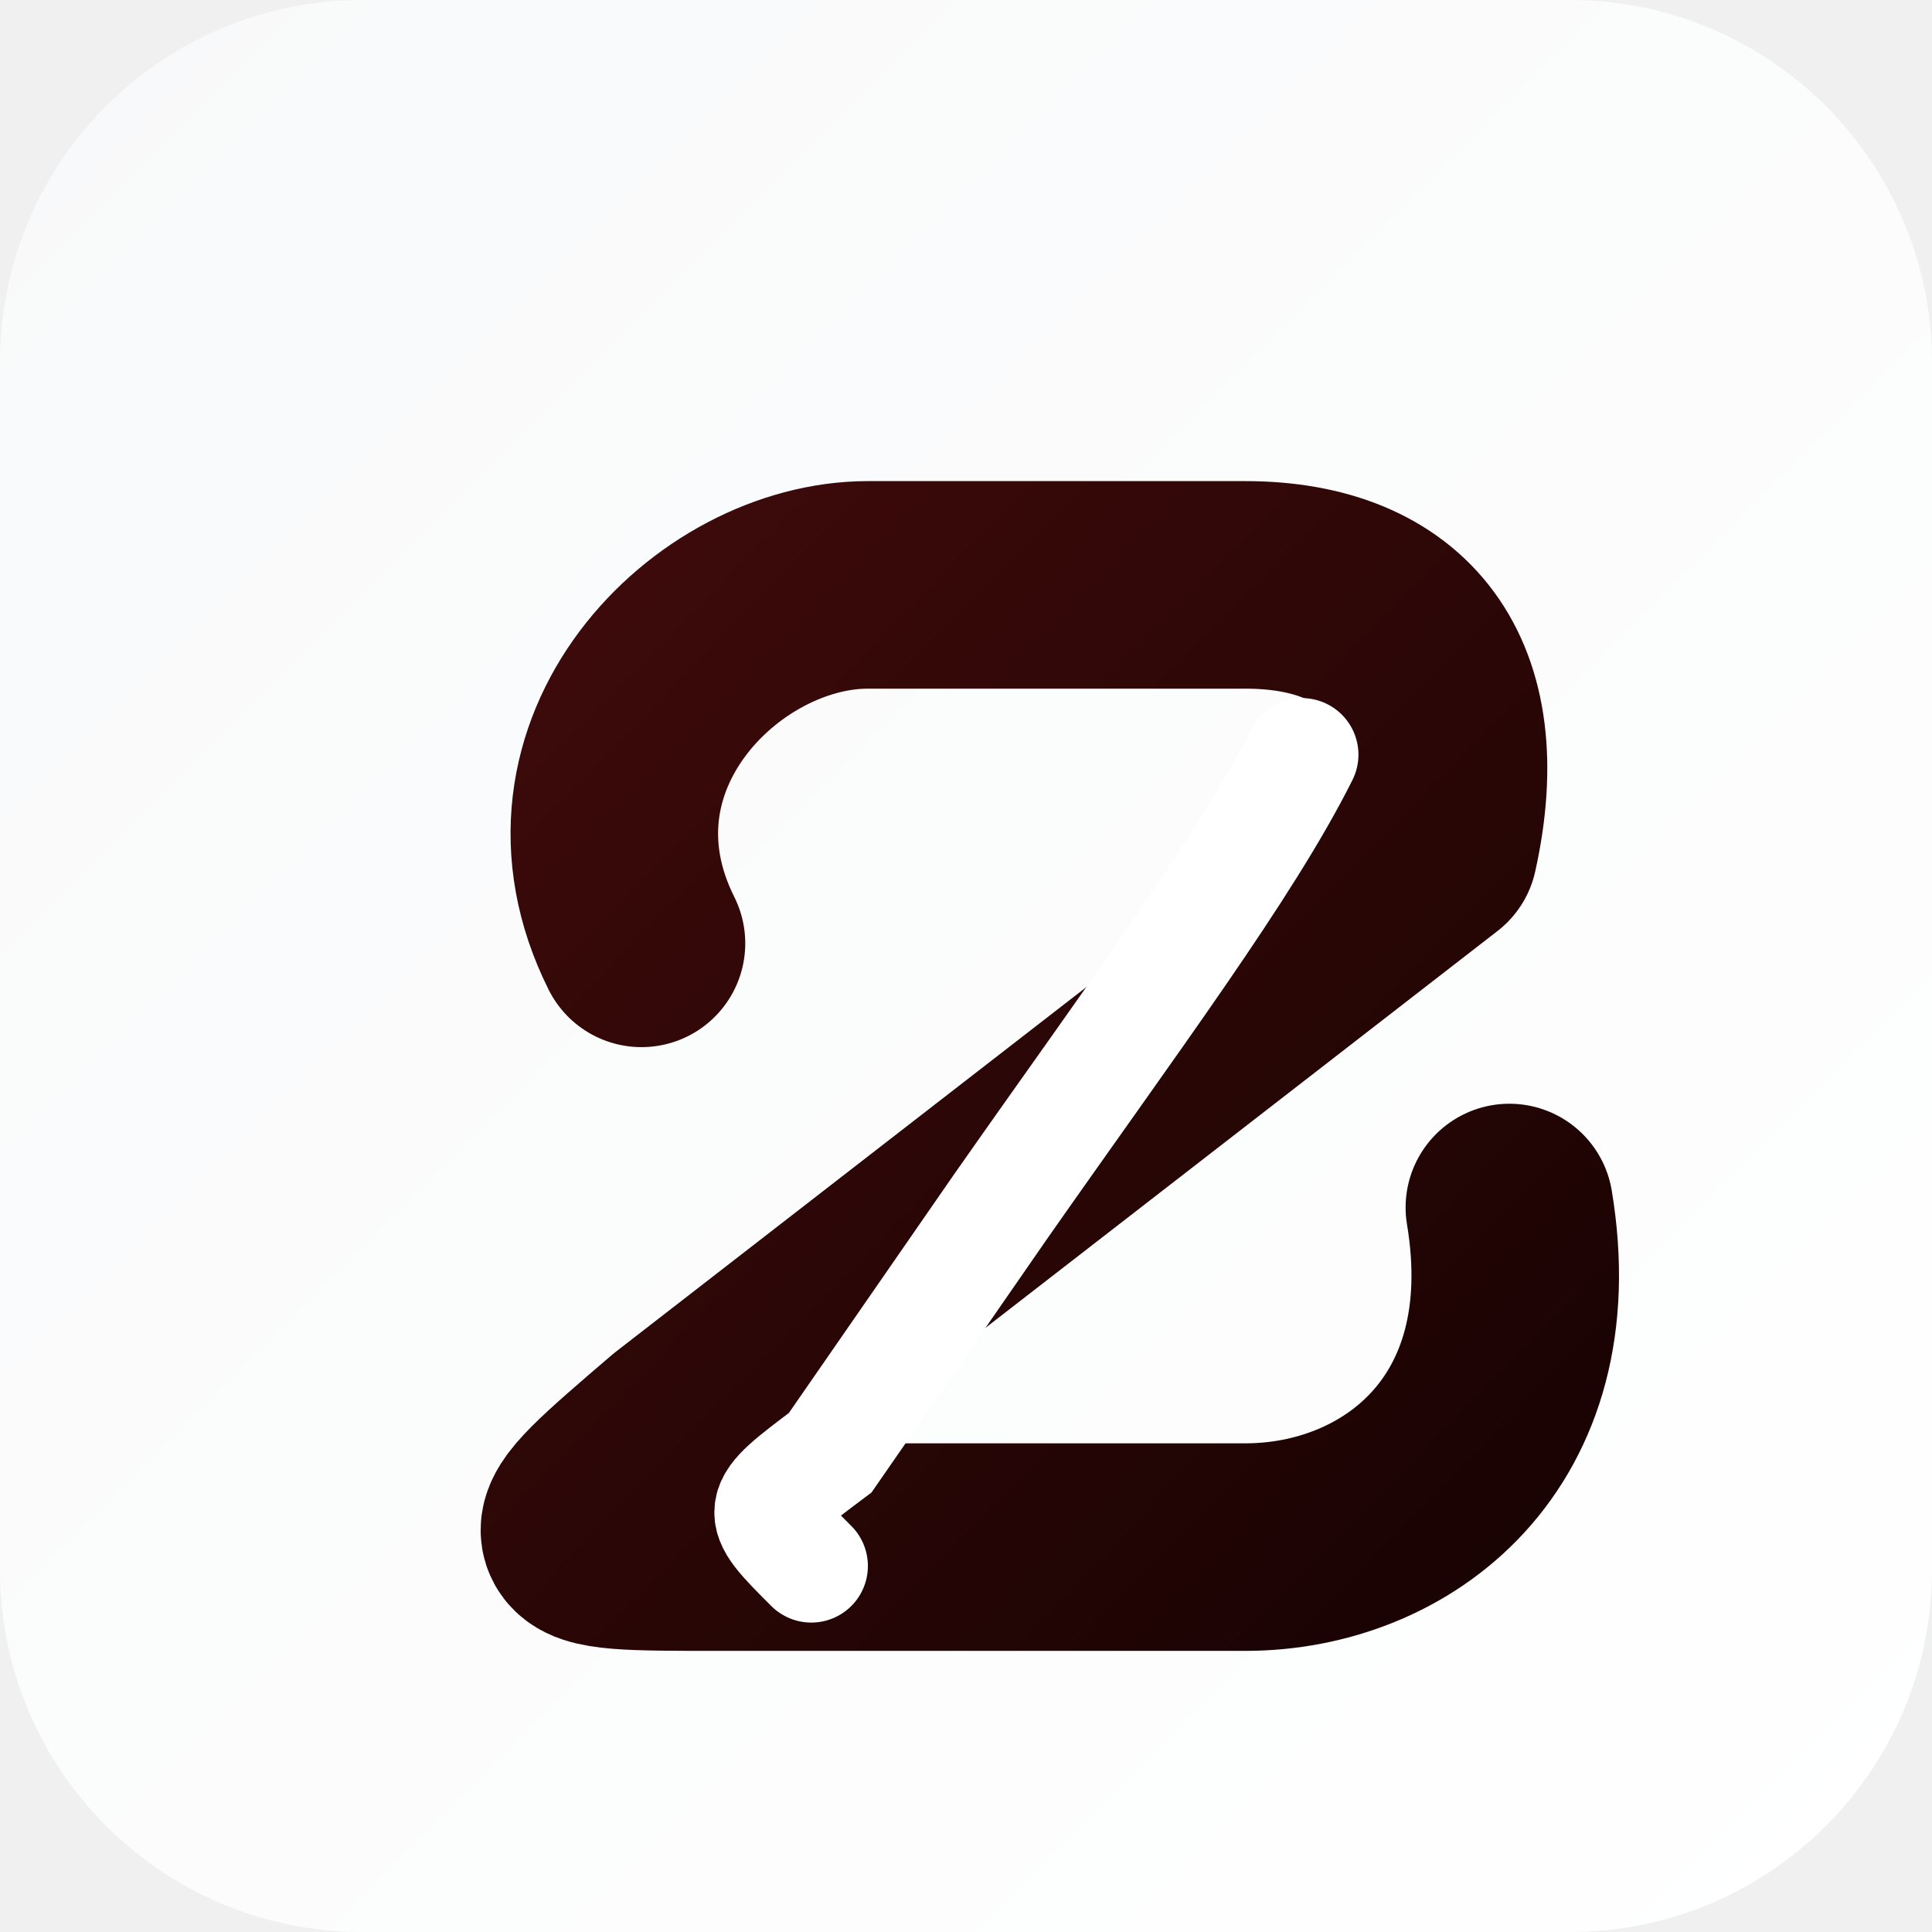
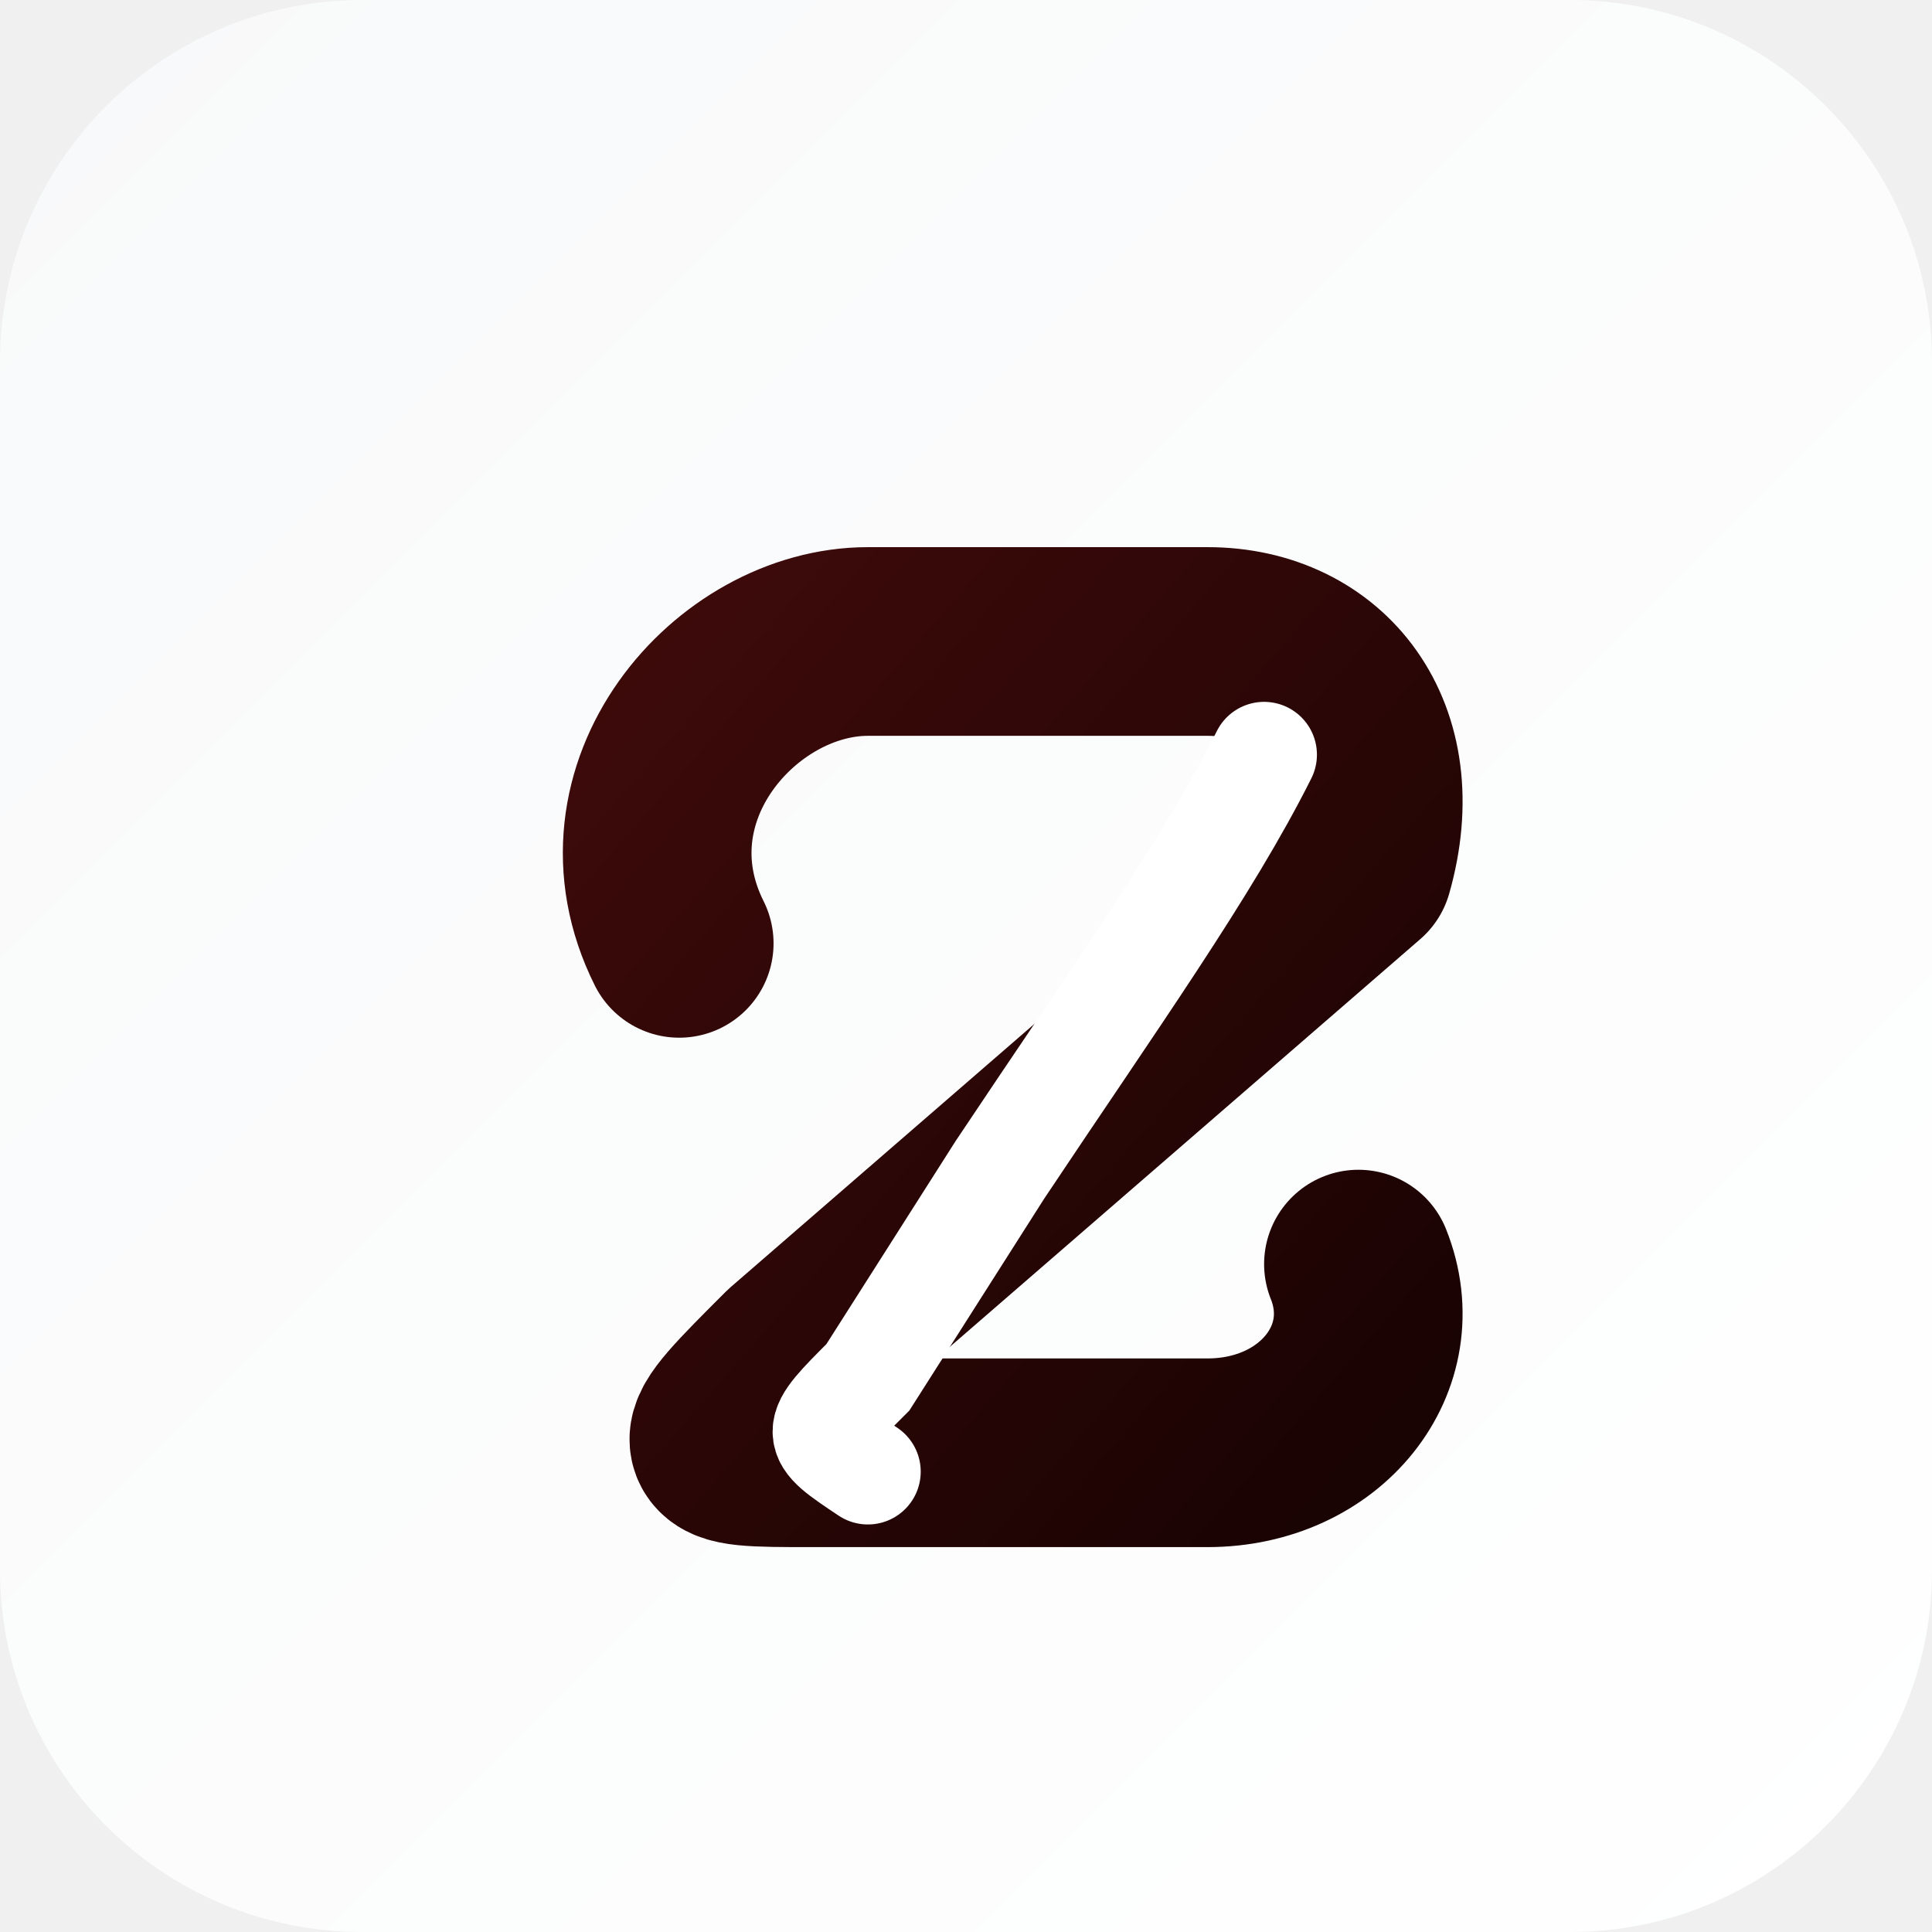
<svg xmlns="http://www.w3.org/2000/svg" viewBox="0 0 512 512">
  <defs>
    <linearGradient id="bg" x1="0" y1="0" x2="1" y2="1">
      <stop offset="0%" stop-color="#f8f9fa" />
      <stop offset="100%" stop-color="#ffffff" />
    </linearGradient>
    <linearGradient id="zFill" x1="0" y1="0" x2="1" y2="1">
      <stop offset="0%" stop-color="#3d0a0a" />
      <stop offset="100%" stop-color="#1a0303" />
    </linearGradient>
  </defs>
  <rect width="512" height="512" rx="96" fill="url(#bg)" />
-   <path d="M 170 250            C 145 200 190 155 230 155            L 330 155            C 370 155 390 180 380 225            L 180 380            C 145 410 145 410 190 410            L 330 410            C 370 410 410 380 400 320" fill="none" stroke="url(#zFill)" stroke-width="55" stroke-linecap="round" stroke-linejoin="round" />
-   <path d="M 345 200            C 330 230 300 270 265 320            L 220 385            C 200 400 200 400 215 415" fill="none" stroke="#ffffff" stroke-width="30" stroke-linecap="round" />
+   <path d="M 180 250            C 160 210 195 170 230 170            L 320 170            C 350 170 370 195 360 230            L 210 360            C 185 385 185 385 215 385            L 320 385            C 350 385 370 360 360 335" fill="none" stroke="url(#zFill)" stroke-width="50" stroke-linecap="round" stroke-linejoin="round" />
+   <path d="M 335 200            C 320 230 295 265 265 310            L 230 365            C 215 380 215 380 230 390" fill="none" stroke="#ffffff" stroke-width="28" stroke-linecap="round" />
</svg>
